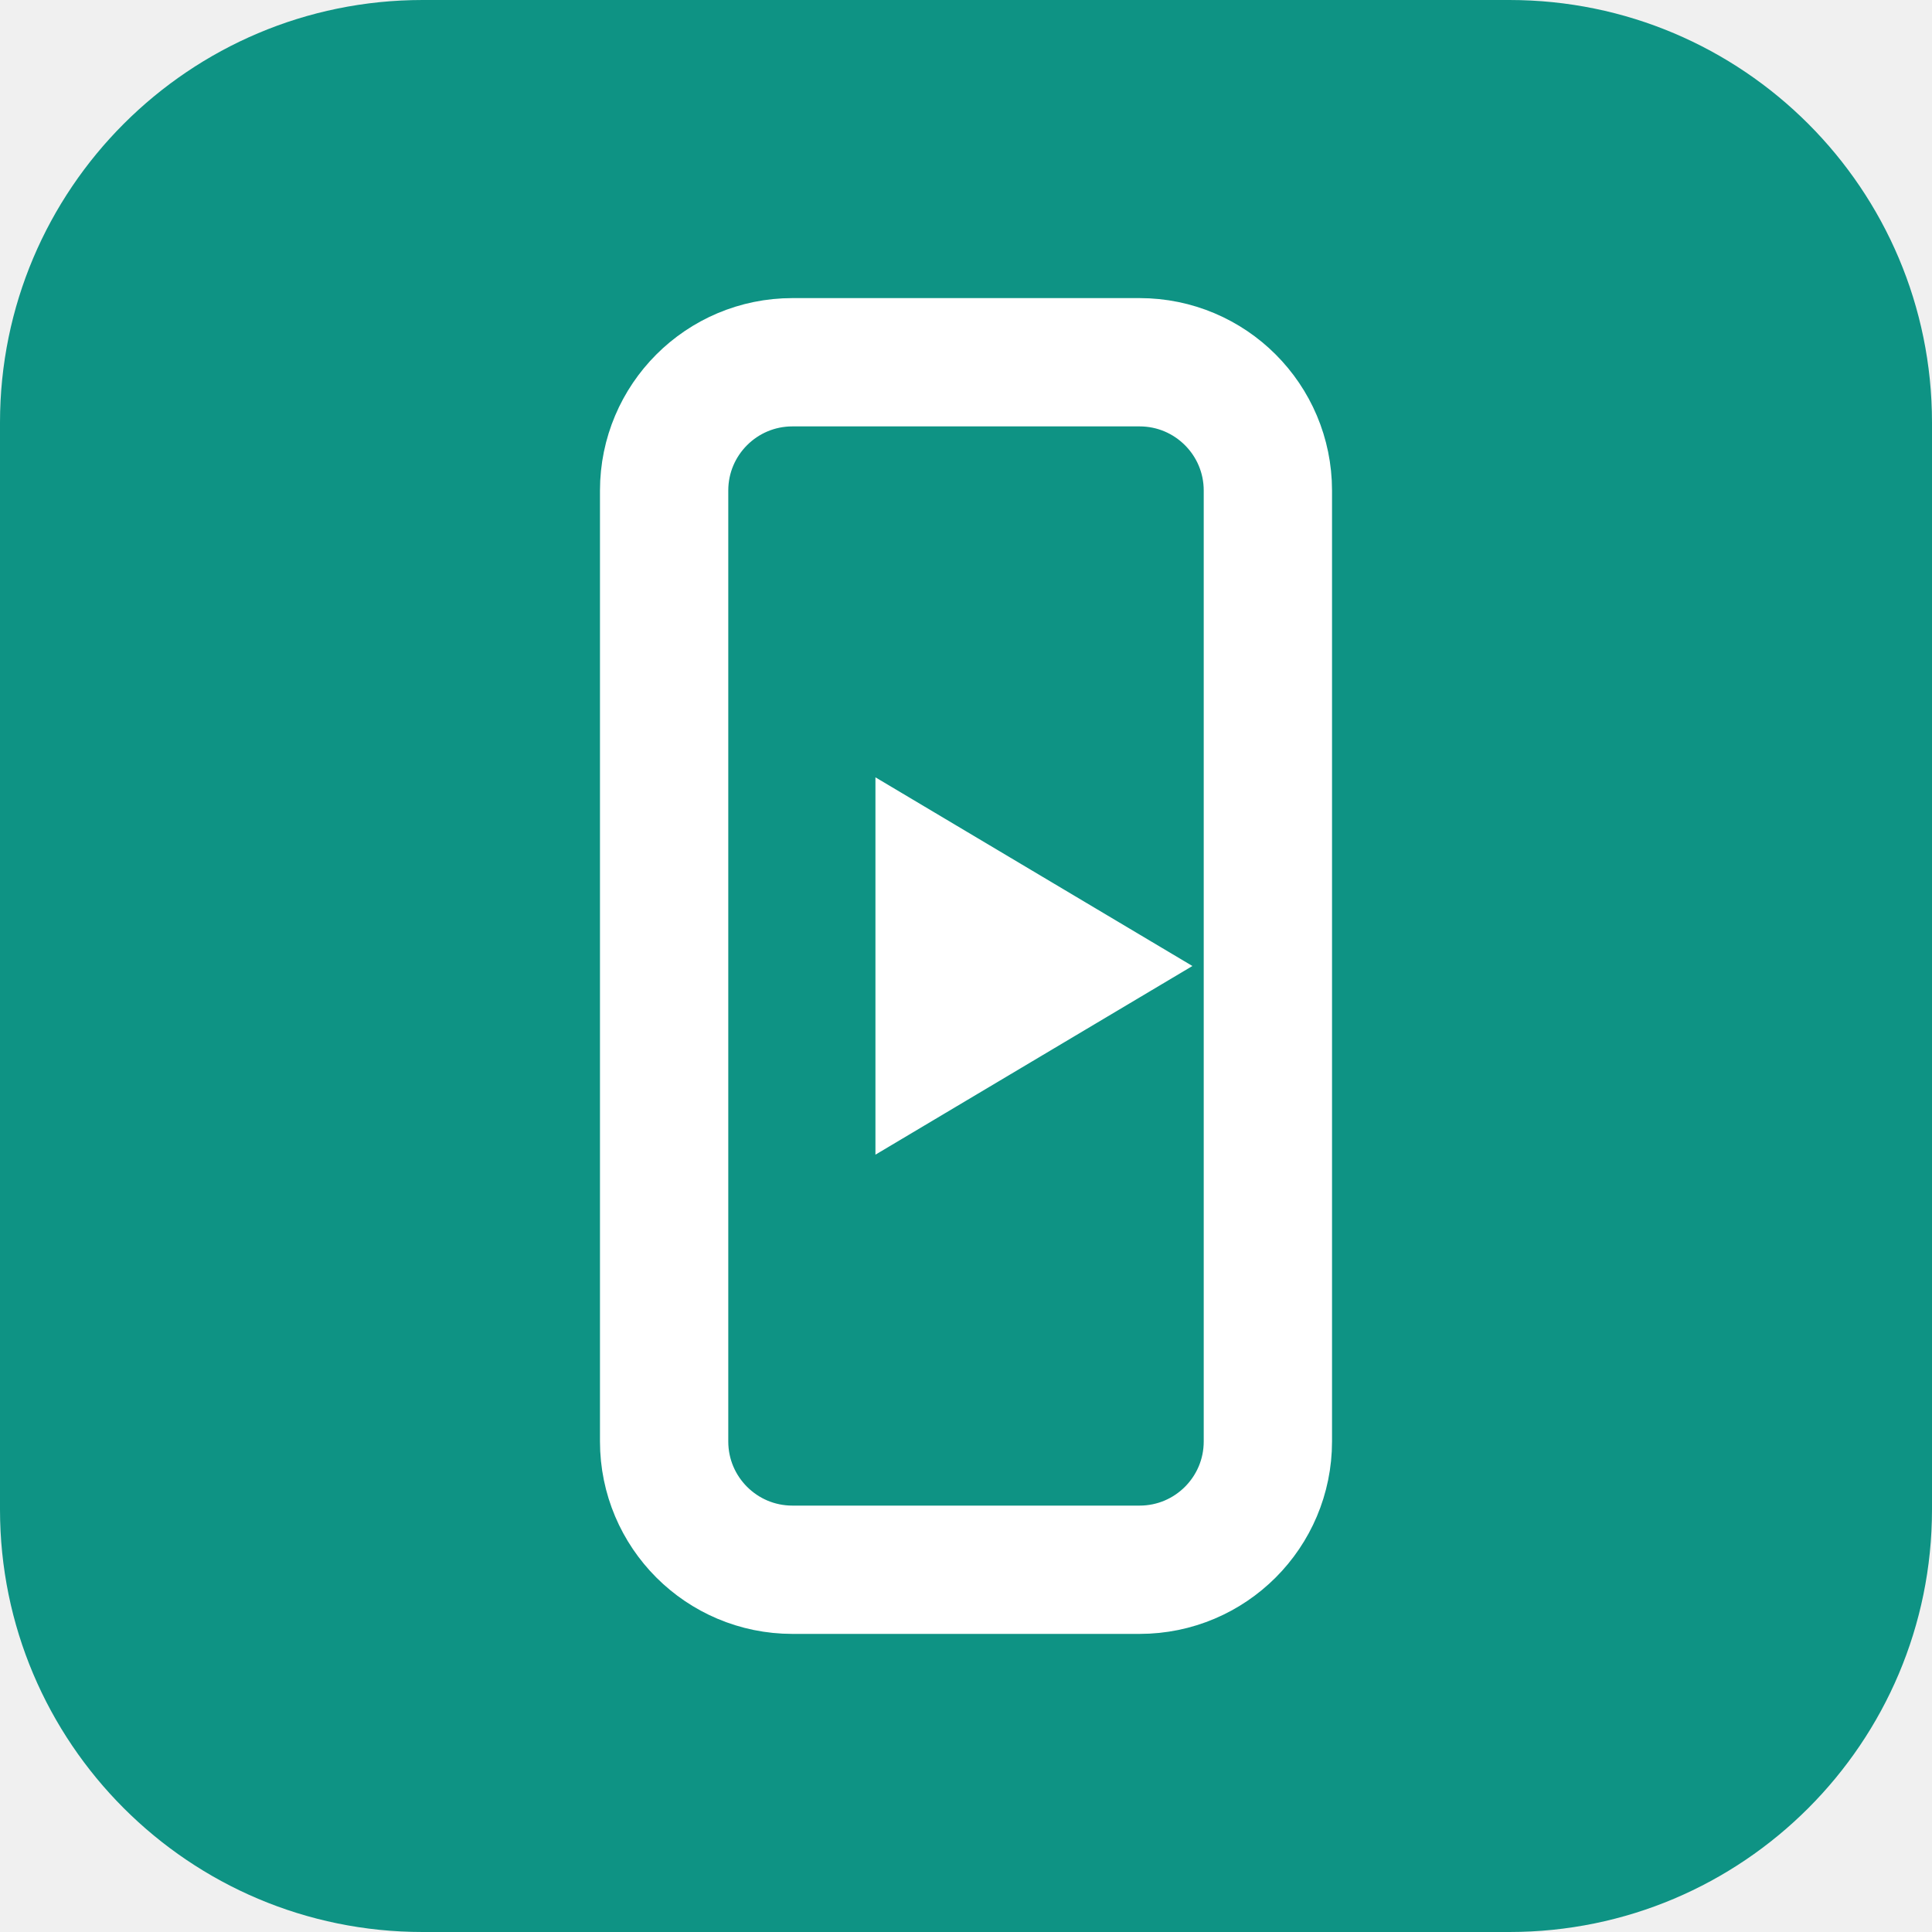
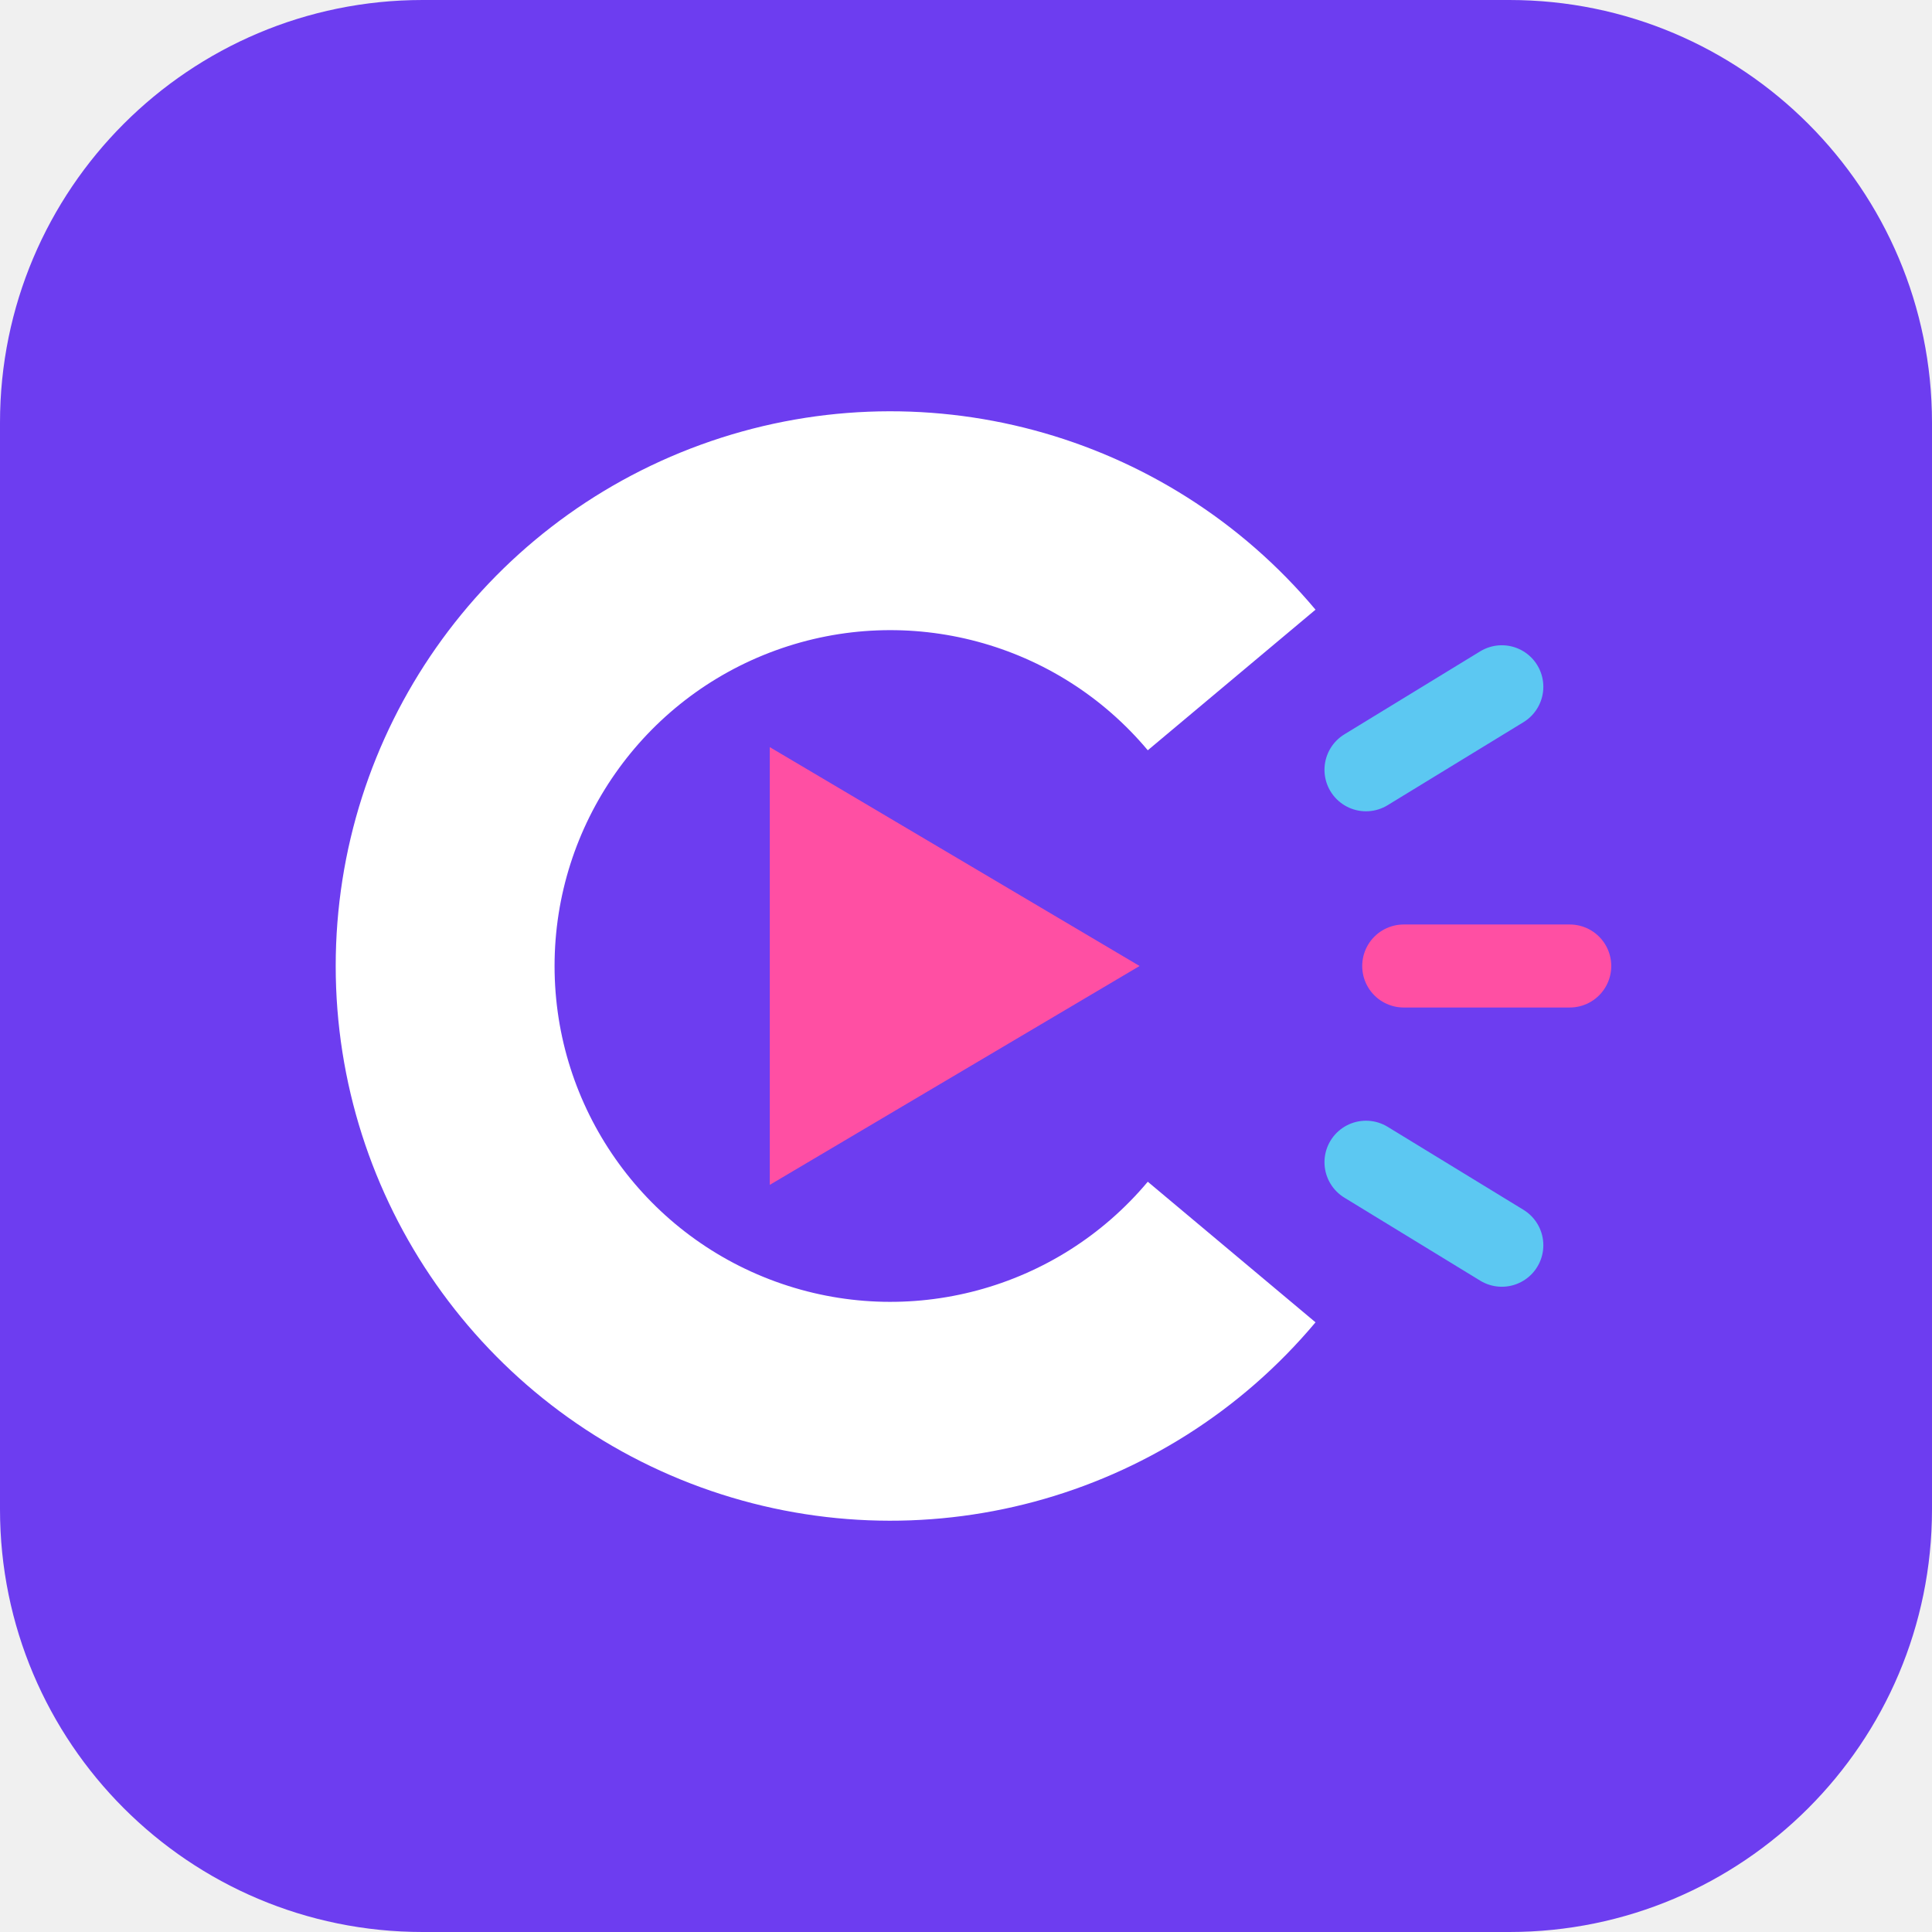
<svg xmlns="http://www.w3.org/2000/svg" viewBox="0 0 512 512">
-   <rect width="512" height="512" rx="112" fill="#0e9384" />
-   <rect x="176" y="96" width="160" height="320" rx="34" fill="none" stroke="#fff" stroke-width="34" />
-   <path d="M232 206v100l84-50z" fill="#fff" />
+   <rect width="512" height="512" rx="112" fill="#6d3df0" />
+   <path d="M326.4 180.2A118 118 0 1 0 326.4 331.8" fill="none" stroke="#fff" stroke-width="58" />
+   <path d="M204 198v116l98-58z" fill="#ff4fa3" />
+   <g fill="none" stroke-width="22" stroke-linecap="round">
+     <path d="M362 204l36-22M362 308l36 22" stroke="#5cc8f2" />
+     <path d="M372 256h44" stroke="#ff4fa3" />
+   </g>
</svg>
